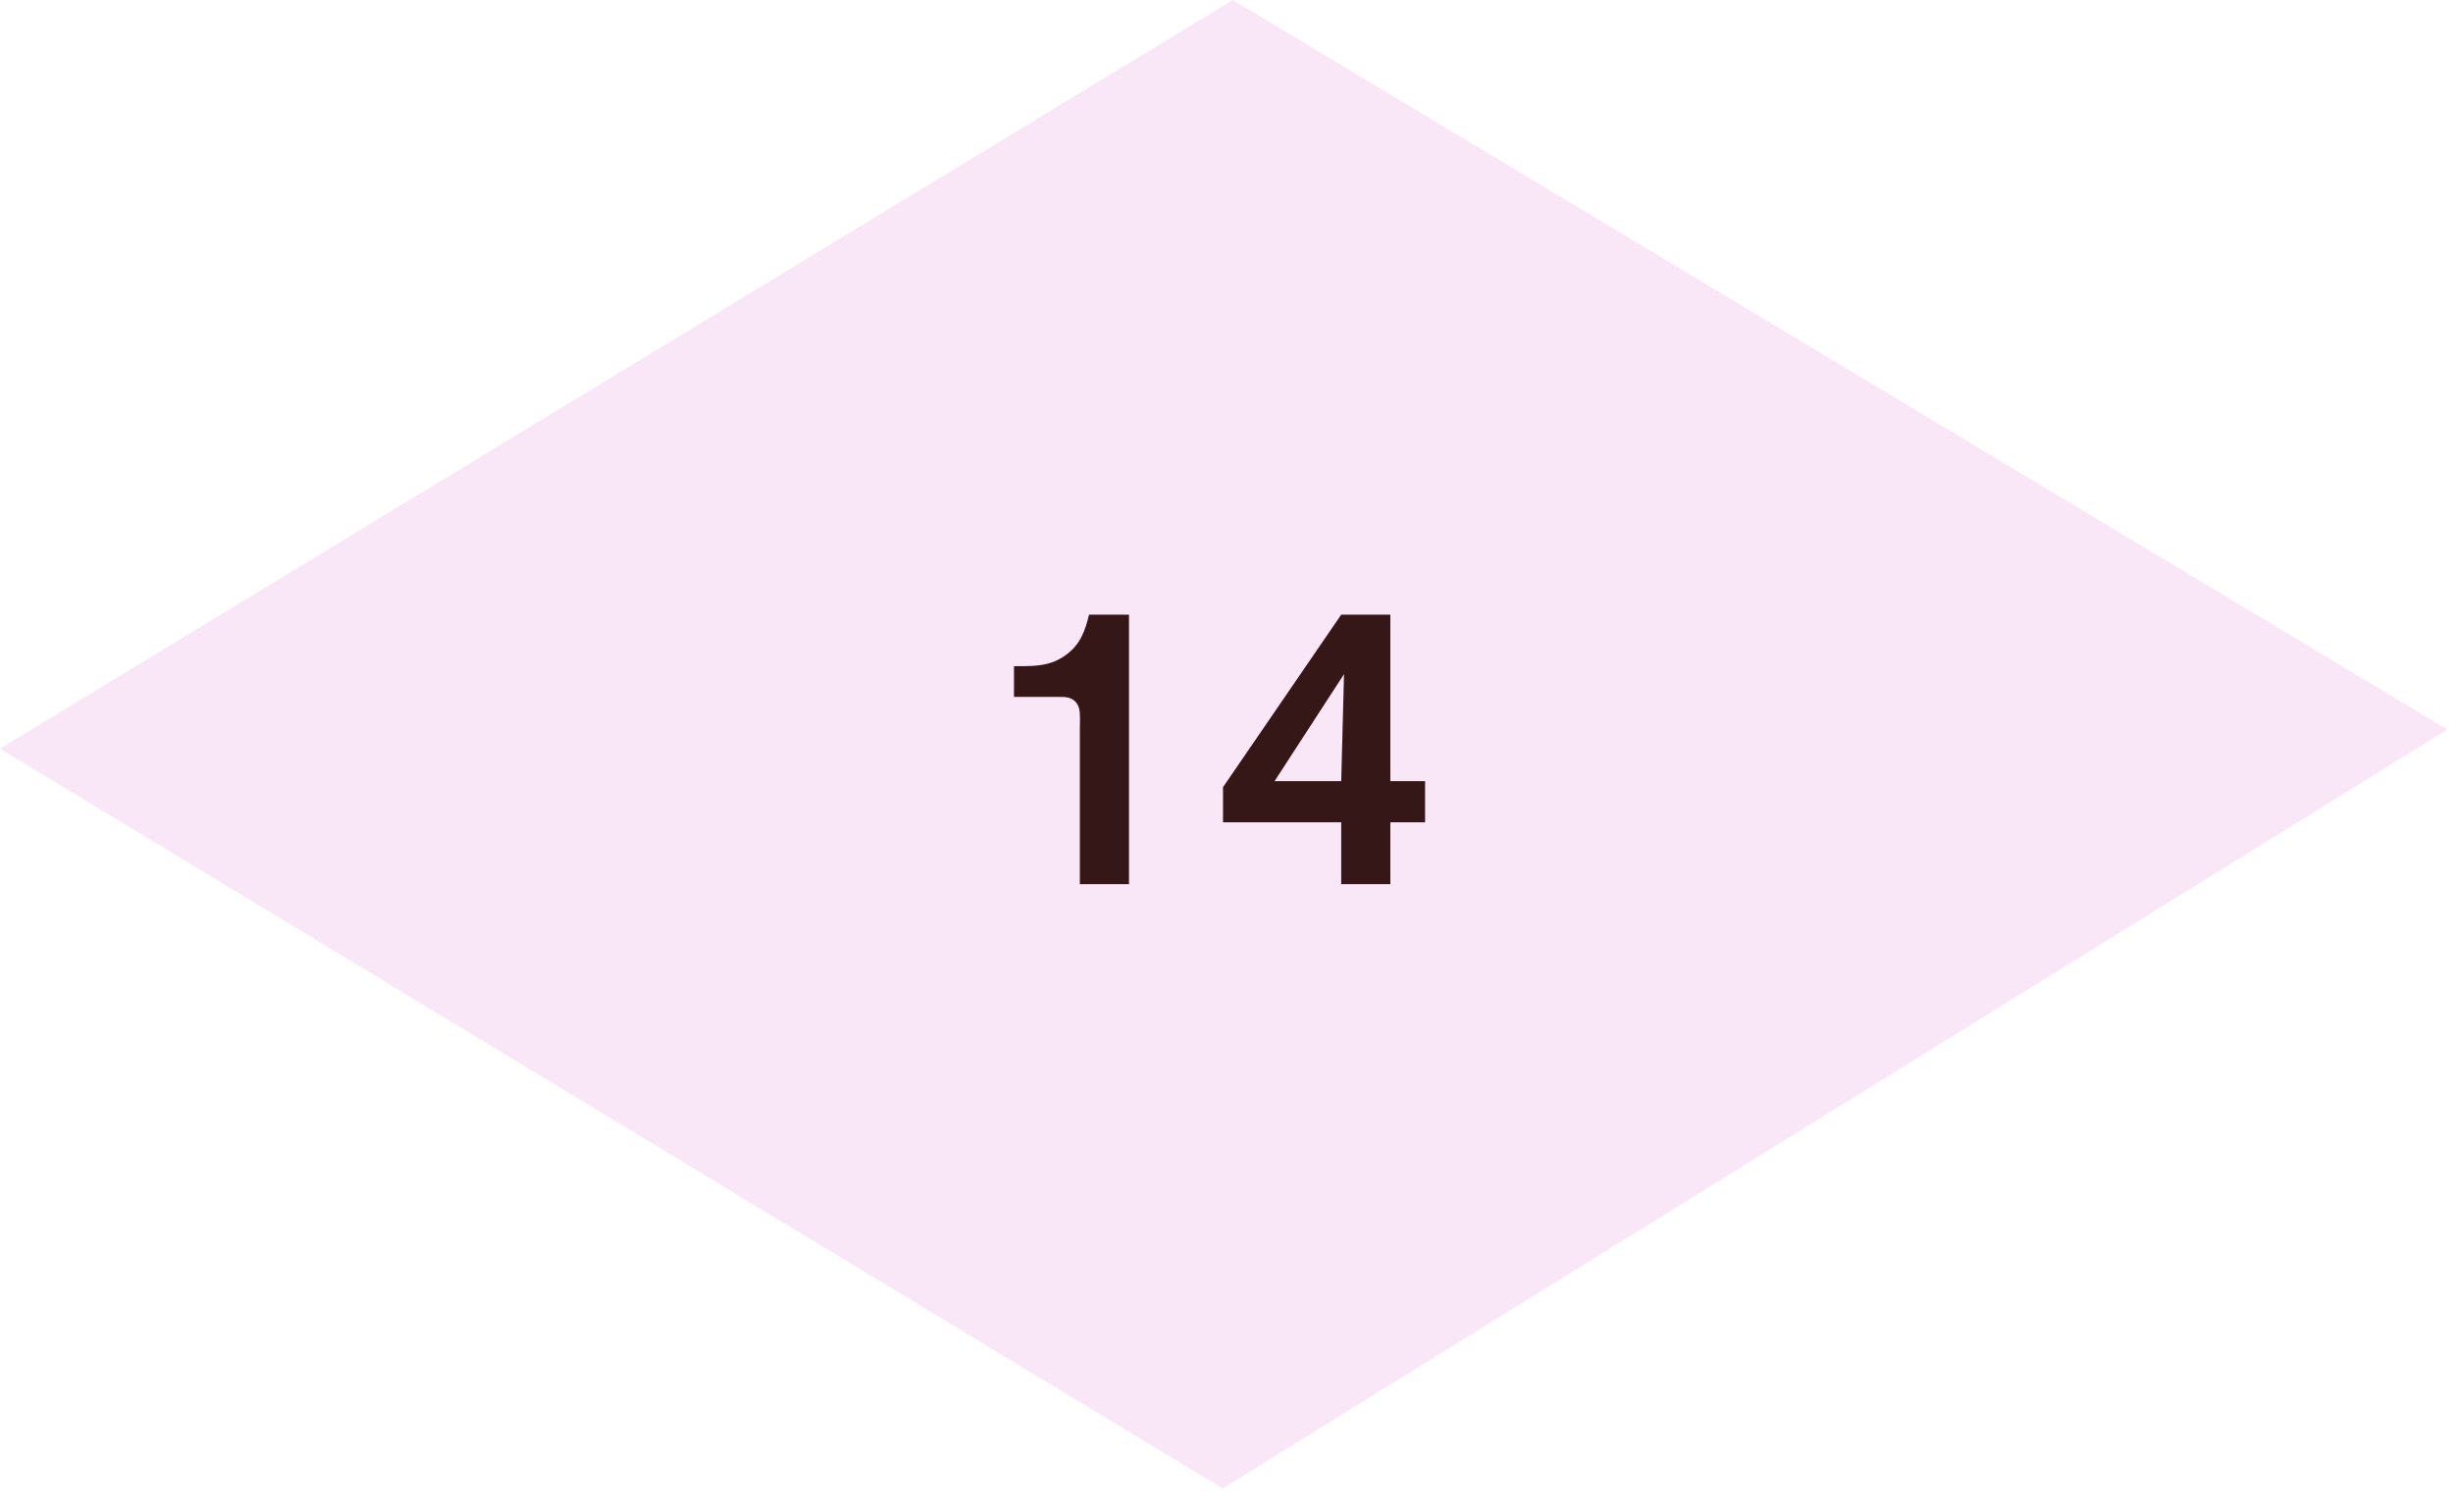
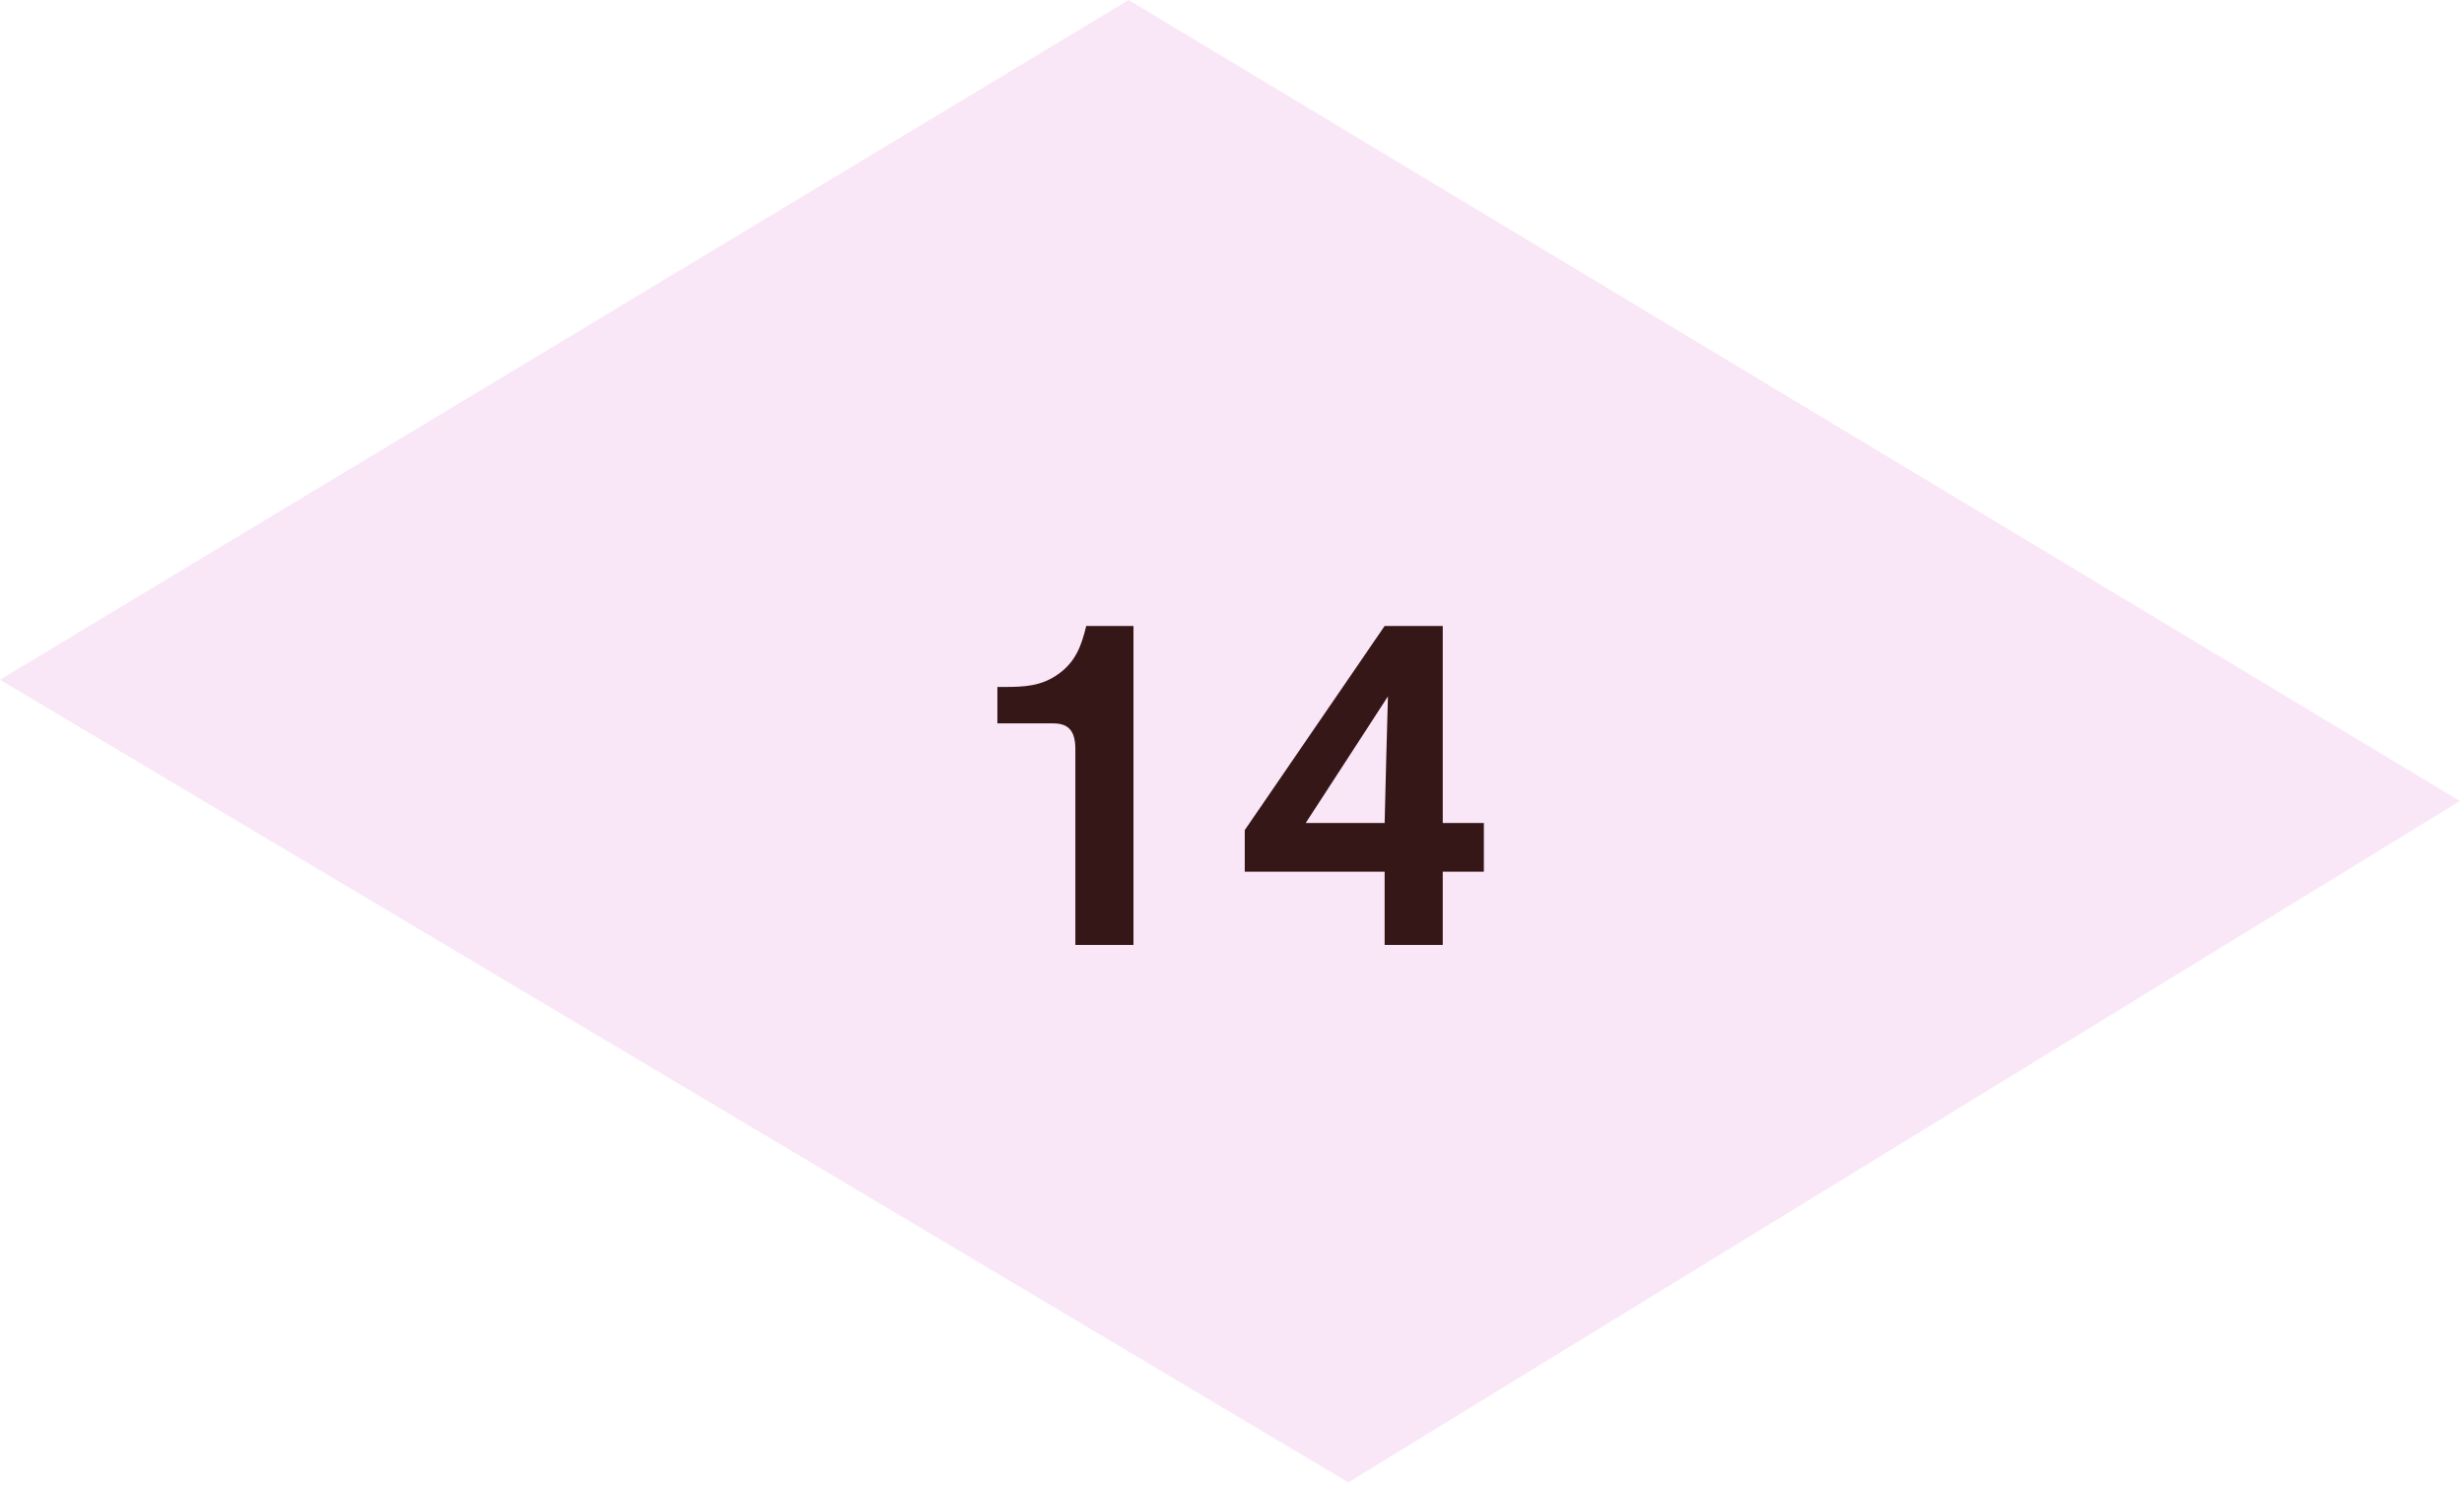
- <svg xmlns="http://www.w3.org/2000/svg" width="86" height="53" viewBox="0 0 86 53" fill="none">
-   <path d="M43.328 0.064L43.224 0L0 26.248L42.864 52.184L85.8 25.576L43.328 0.064Z" fill="#F9E7F7" />
-   <path opacity="0.9" d="M39.581 31H37.859V25.596C37.859 25.078 37.901 24.812 37.705 24.602C37.523 24.42 37.313 24.434 37.075 24.434H35.549V23.356H35.731C36.333 23.356 36.851 23.342 37.369 22.964C37.873 22.6 38.041 22.124 38.181 21.55H39.581V31ZM49.962 28.83H48.744V31H47.022V28.83H42.878V27.598L47.022 21.55H48.744V27.388H49.962V28.83ZM47.12 23.636L44.684 27.388H47.022L47.12 23.636Z" fill="#200000" />
+ <svg xmlns="http://www.w3.org/2000/svg" width="73" height="44" viewBox="0 0 73 44" fill="none">
+   <path d="M33.544 0.064L33.44 0L0.288 19.968L0 20.144L39.84 43.864L39.944 43.928L72.88 23.736L33.544 0.064Z" fill="#F9E7F7" />
+   <path opacity="0.9" d="M33.581 28H31.859V22.19C31.859 21.546 31.551 21.434 31.173 21.434H29.549V20.356H29.731C30.333 20.356 30.851 20.342 31.369 19.964C31.873 19.6 32.041 19.124 32.181 18.55H33.581V28ZM43.962 25.83H42.744V28H41.022V25.83H36.878V24.598L41.022 18.55H42.744V24.388H43.962V25.83ZM38.684 24.388H41.022C41.022 24.178 41.12 20.636 41.12 20.636L38.684 24.388Z" fill="#200000" />
</svg>
